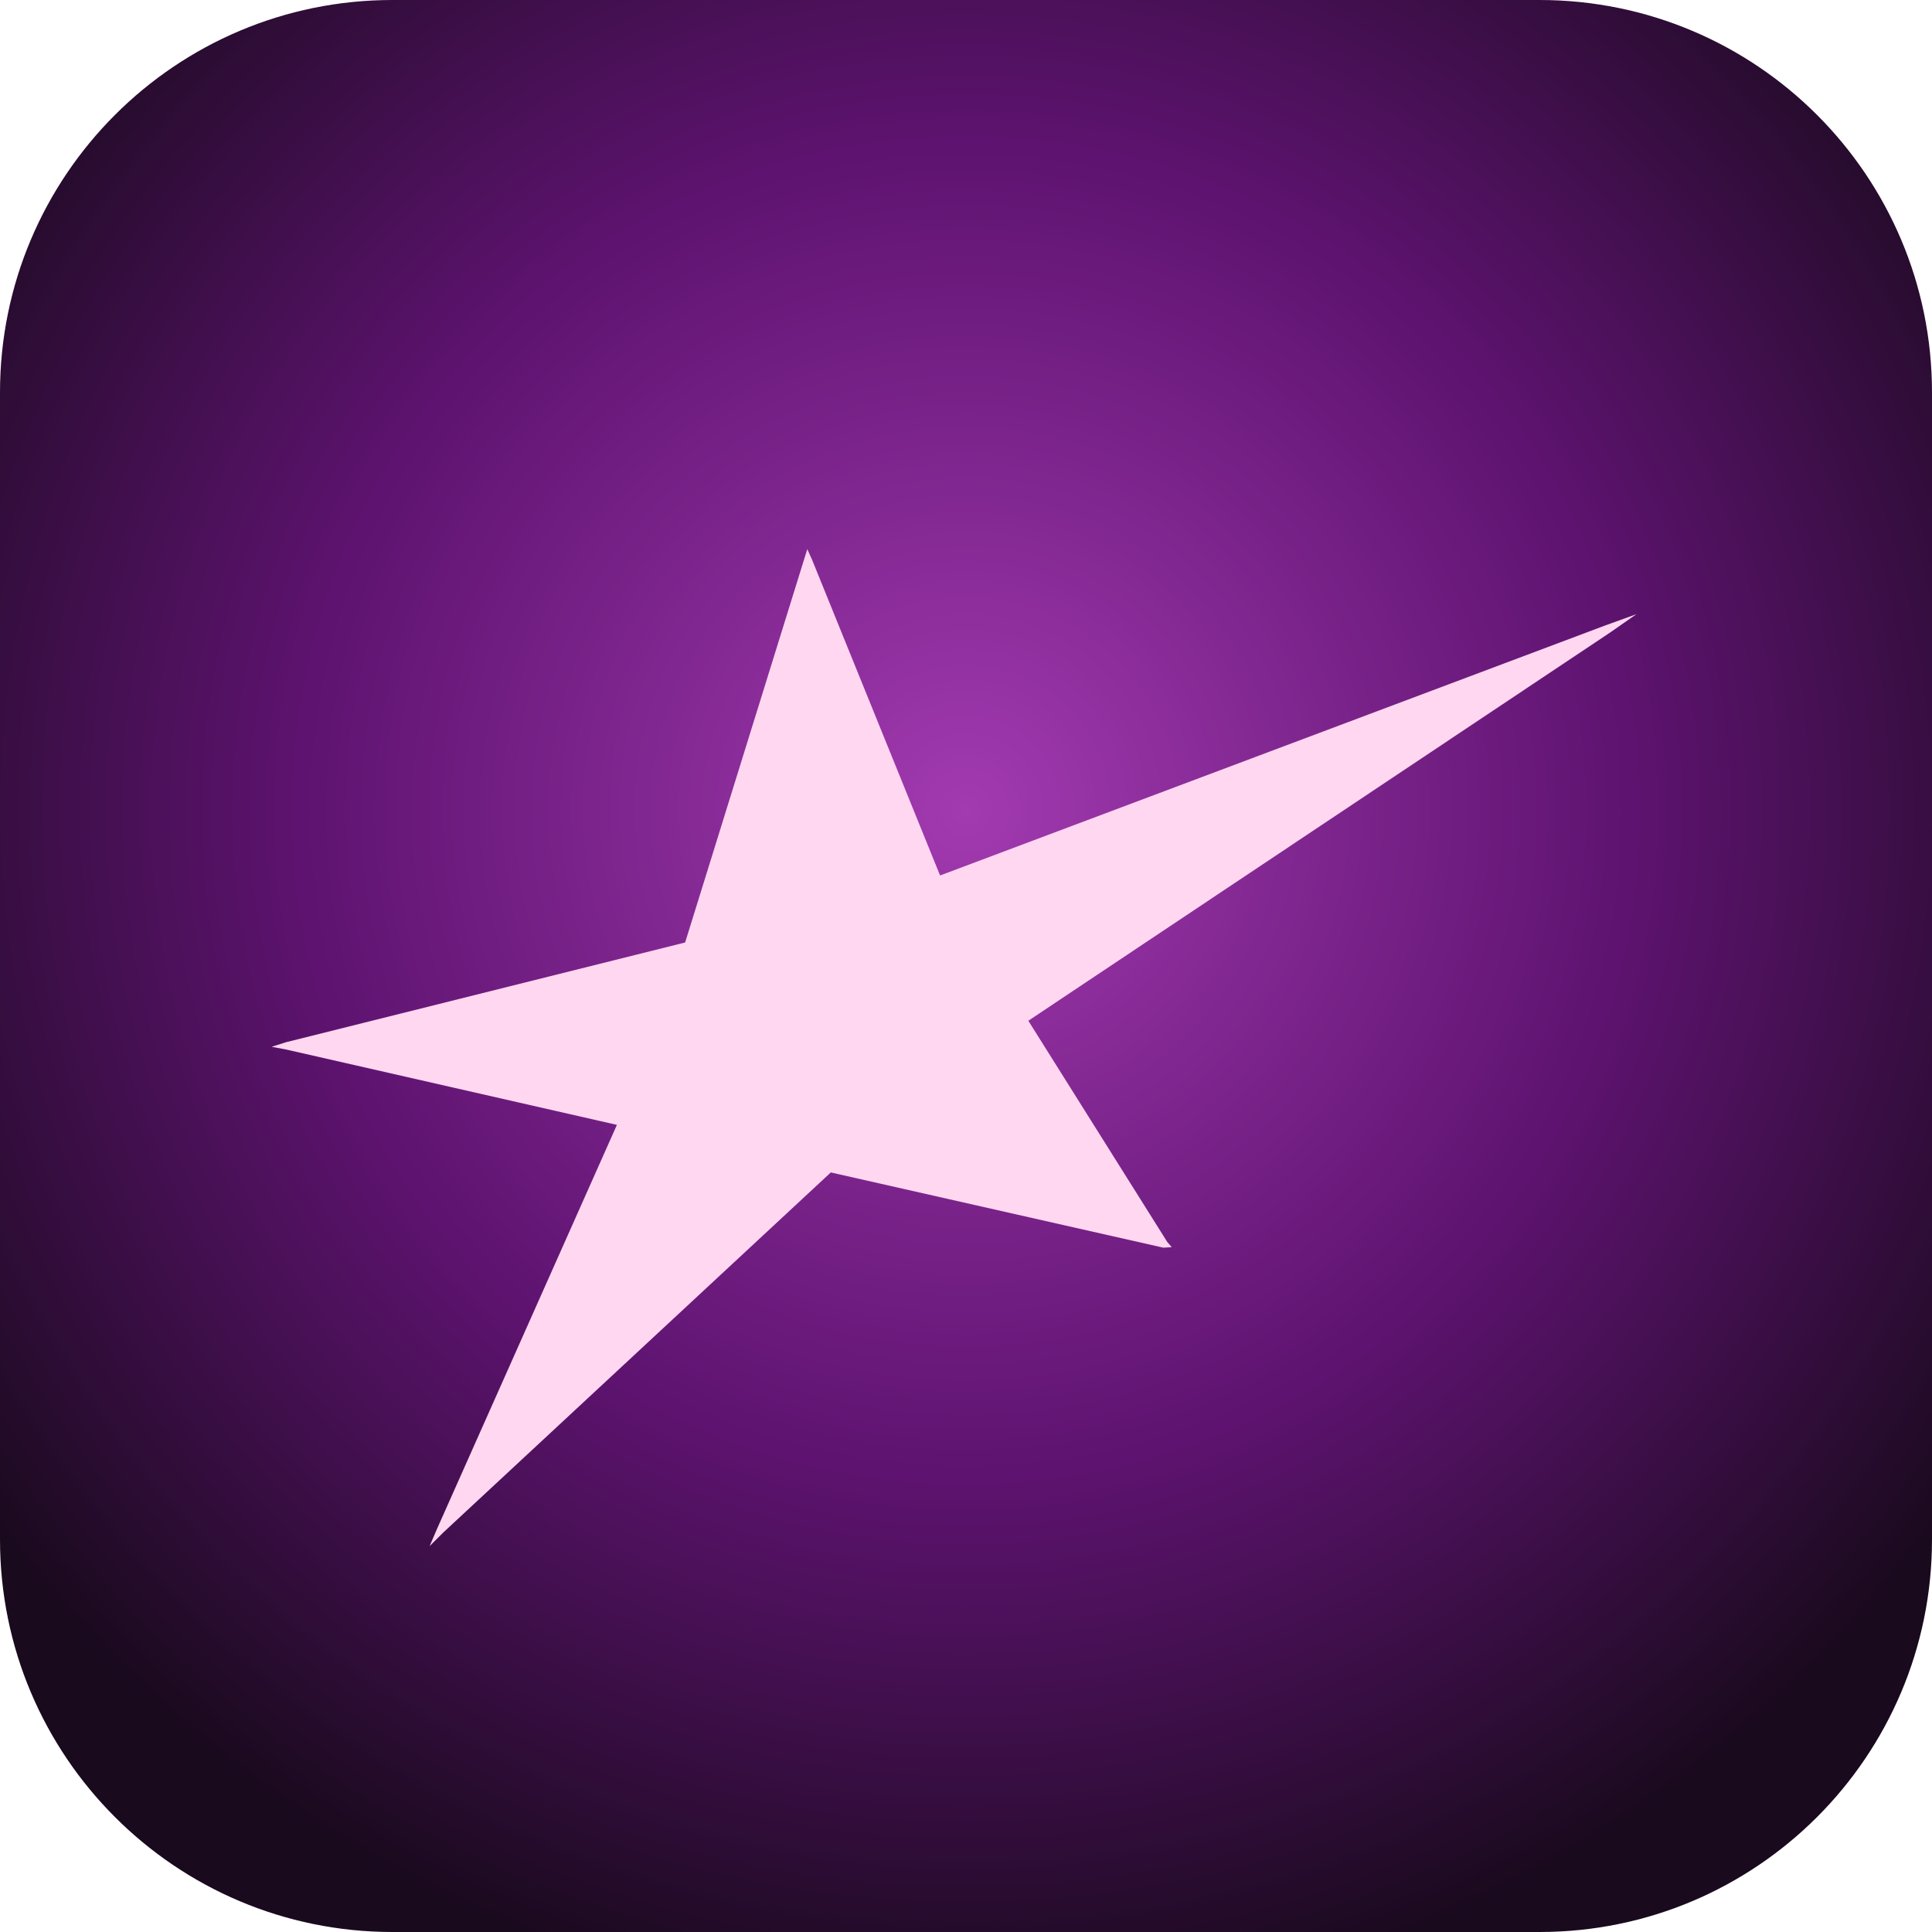
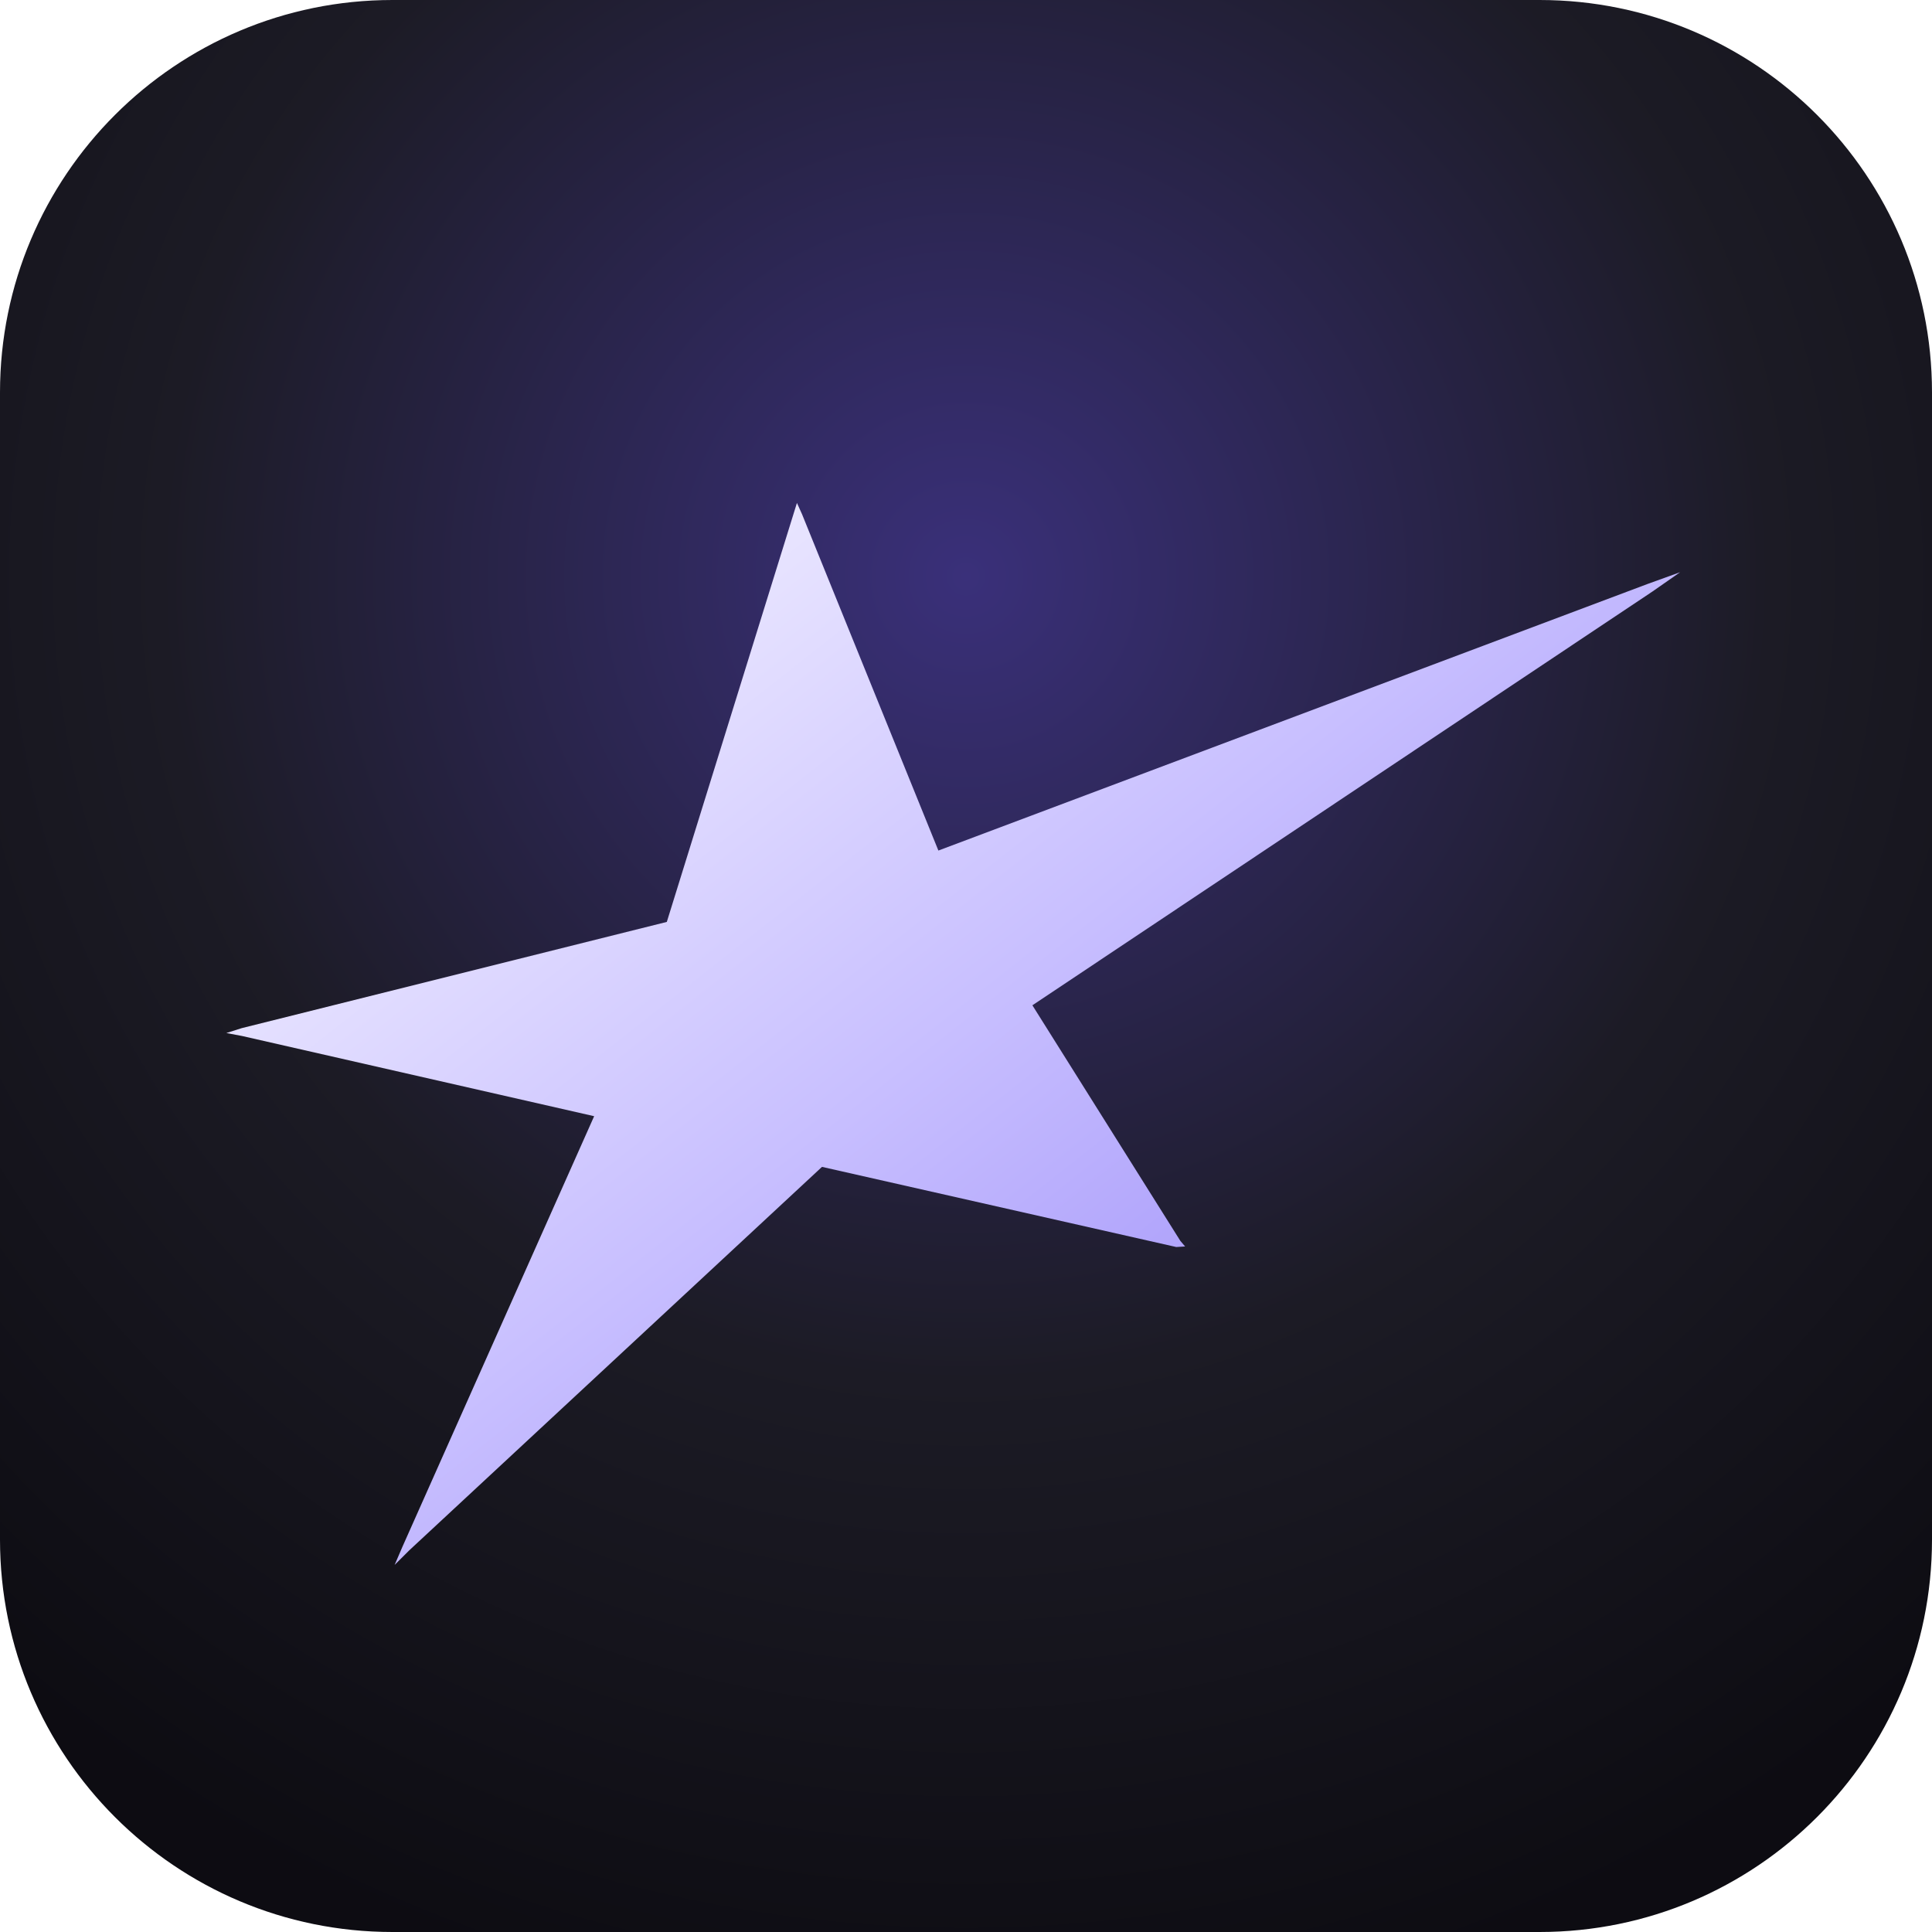
<svg xmlns="http://www.w3.org/2000/svg" viewBox="0 0 64 64">
  <defs>
-     <radialGradient id="f" cx="50%" cy="42%" r="62%">
-       <stop offset="0" stop-color="#a23ab0" />
-       <stop offset="55%" stop-color="#5e1370" />
-       <stop offset="100%" stop-color="#1a0a1e" />
+     <radialGradient id="f" cx="50%" cy="30%" r="75%">
+       <stop offset="0" stop-color="#3a307a" />
+       <stop offset=".55" stop-color="#1c1b25" />
+       <stop offset="1" stop-color="#0d0c12" />
    </radialGradient>
+     <linearGradient id="e" x1="0" y1="0" x2="1" y2="1">
+       <stop offset="0" stop-color="#ffffff" />
+       <stop offset=".5" stop-color="#c8bfff" />
+       <stop offset="1" stop-color="#8a78f5" />
+     </linearGradient>
  </defs>
  <rect width="64" height="64" rx="13" fill="url(#f)" />
-   <g transform="translate(32 34) rotate(-3.5) scale(2.3) translate(-10 -7)">
-     <path fill="#ffd7f0" d="M8.138 0L8.078 0.158L6.036 5.547L0.21 6.63L0 6.683L0.21 6.736L4.895 8.109L1.952 13.762L1.832 14L2.042 13.815L7.928 8.981L12.643 10.355H12.763L12.703 10.275L10.901 6.974L19.61 1.902L20 1.664L19.55 1.796L9.76 4.808L8.198 0.158L8.138 0Z" />
+   <g transform="translate(32 33.5) rotate(-3.5) scale(2.45) translate(-10 -7)">
+     <path fill="url(#e)" d="M8.138 0L8.078 0.158L6.036 5.547L0.21 6.63L0 6.683L0.21 6.736L4.895 8.109L1.952 13.762L1.832 14L2.042 13.815L7.928 8.981L12.643 10.355H12.763L12.703 10.275L10.901 6.974L19.61 1.902L20 1.664L19.55 1.796L9.76 4.808L8.198 0.158L8.138 0Z" />
  </g>
</svg>
